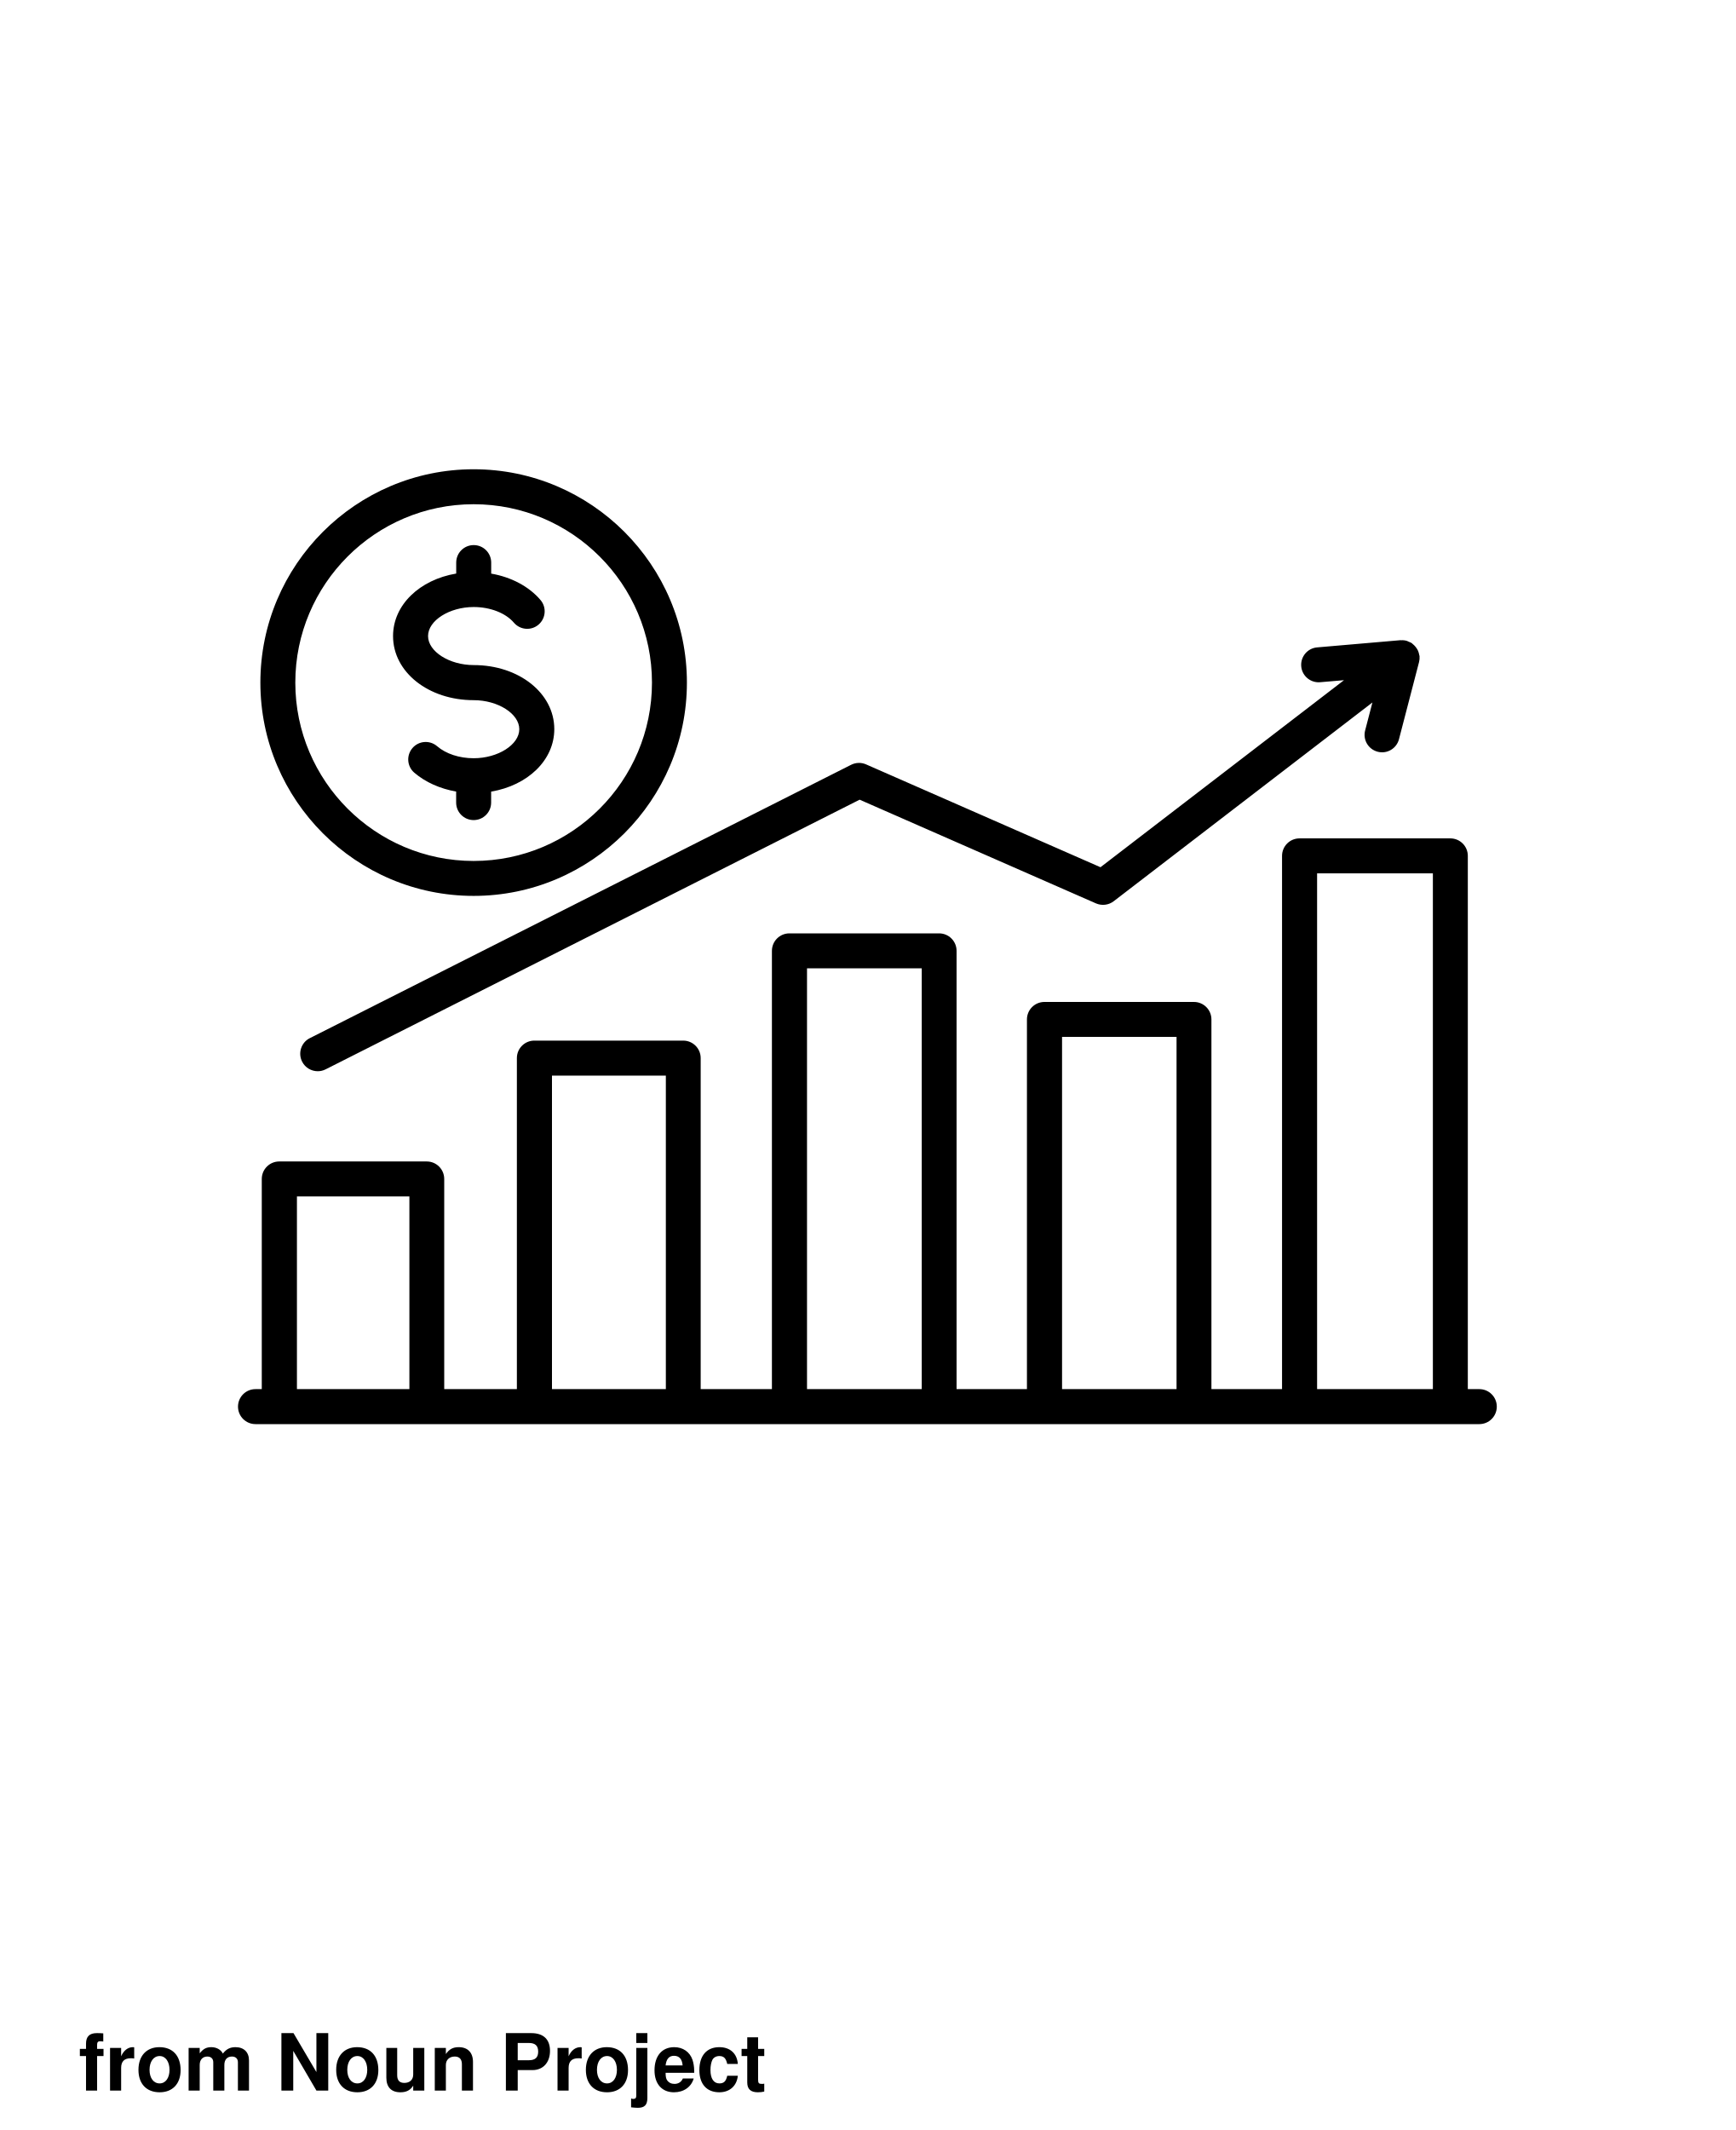
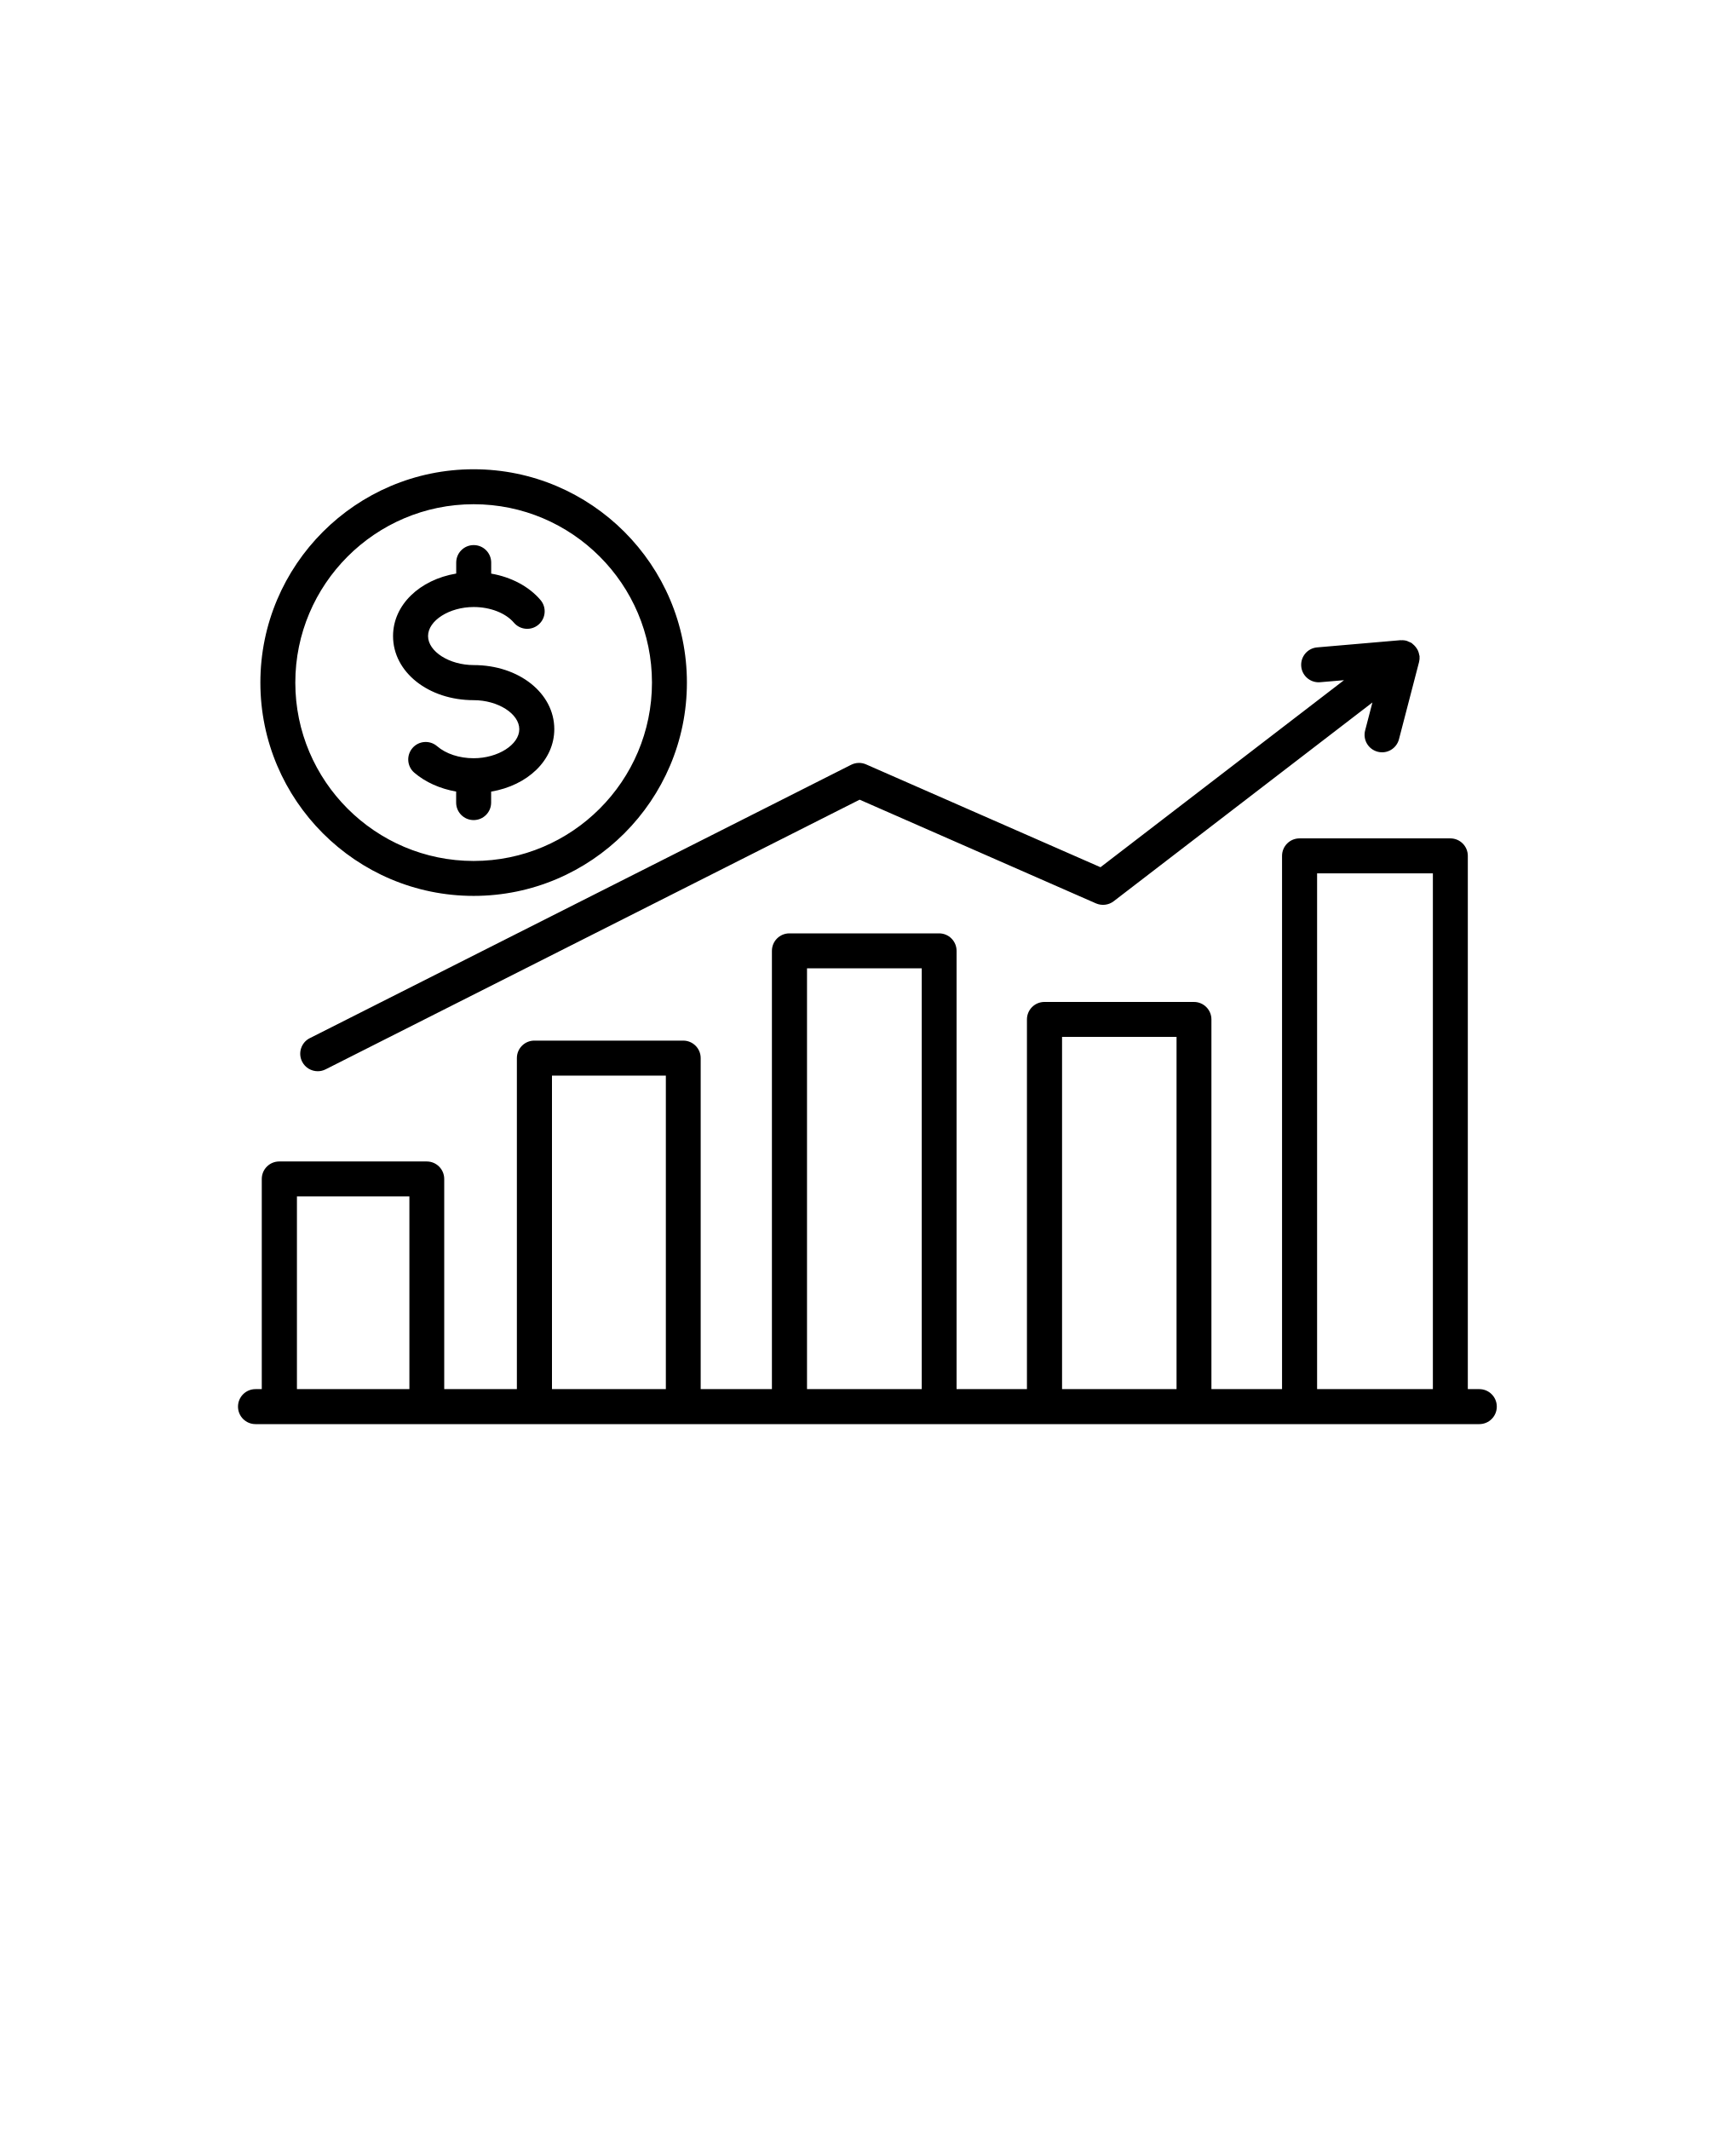
<svg xmlns="http://www.w3.org/2000/svg" version="1.1" viewBox="-5.0 -10.0 110.0 135.0">
  <path d="m88.793 78.043h-0.742v-33.797c0-0.613-0.496-1.109-1.109-1.109h-9.559c-0.613 0-1.109 0.496-1.109 1.109v33.797h-4.477v-23.43c0-0.613-0.496-1.109-1.109-1.109h-9.477c-0.613 0-1.109 0.496-1.109 1.109v23.43h-4.461v-27.777c0-0.613-0.496-1.109-1.109-1.109h-9.488c-0.613 0-1.109 0.496-1.109 1.109v27.777h-4.516v-20.98c0-0.613-0.496-1.109-1.109-1.109h-9.434c-0.613 0-1.109 0.496-1.109 1.109v20.98h-4.606v-13.32c0-0.613-0.496-1.109-1.109-1.109h-9.348c-0.613 0-1.109 0.496-1.109 1.109v13.32h-0.398c-0.613 0-1.109 0.496-1.109 1.109 0 0.613 0.496 1.109 1.109 1.109h77.582c0.613 0 1.109-0.496 1.109-1.109 0-0.613-0.496-1.109-1.109-1.109zm-26.465-22.324h7.258v22.324h-7.258zm-16.168-4.348h7.273v26.672h-7.273zm-32.336 26.672v-12.211h7.129v12.211zm16.168 0v-19.871h7.219v19.871zm48.504 0v-32.688h7.34v32.688zm-63.852-22.246 34.312-17.324c0.297-0.148 0.641-0.16 0.945-0.027l14.863 6.519 15.438-11.855-1.512 0.129c-0.031 0.004-0.066 0.004-0.098 0.004-0.57 0-1.055-0.438-1.102-1.012-0.051-0.609 0.398-1.148 1.008-1.199l5.289-0.457c0.008 0 0.016 0.004 0.023 0.004 0.133-0.008 0.266 0.004 0.395 0.047 0.031 0.012 0.059 0.027 0.09 0.043 0.066 0.027 0.137 0.051 0.199 0.09 0.02 0.016 0.035 0.035 0.055 0.051 0.035 0.027 0.066 0.059 0.102 0.09 0.062 0.062 0.117 0.129 0.164 0.203 0.023 0.039 0.047 0.074 0.066 0.113 0.047 0.102 0.078 0.203 0.094 0.312 0.004 0.02 0.016 0.035 0.016 0.055v0.012c0.008 0.121 0 0.242-0.031 0.363l-1.273 4.894c-0.156 0.594-0.758 0.949-1.352 0.793s-0.949-0.758-0.793-1.352l0.461-1.77-16.402 12.598c-0.32 0.246-0.75 0.297-1.121 0.137l-14.984-6.574-33.852 17.09c-0.16 0.082-0.332 0.121-0.5 0.121-0.406 0-0.797-0.223-0.992-0.609-0.277-0.547-0.055-1.215 0.488-1.488zm5.273-25.484c0-1.973 1.688-3.57 4.004-3.961v-0.695c0-0.613 0.496-1.109 1.109-1.109s1.109 0.496 1.109 1.109v0.699c1.266 0.219 2.391 0.809 3.125 1.672 0.398 0.465 0.34 1.164-0.125 1.562-0.465 0.398-1.164 0.34-1.562-0.125-0.523-0.613-1.5-0.992-2.547-0.992-1.543 0-2.894 0.859-2.894 1.84s1.352 1.84 2.894 1.84c2.867 0 5.109 1.781 5.109 4.059 0 1.973-1.688 3.57-4.004 3.961v0.695c0 0.613-0.496 1.109-1.109 1.109-0.613 0-1.109-0.496-1.109-1.109v-0.699c-1.012-0.176-1.945-0.59-2.652-1.195-0.465-0.398-0.516-1.098-0.117-1.562 0.398-0.465 1.098-0.516 1.562-0.117 0.562 0.484 1.41 0.762 2.316 0.762 1.543 0 2.894-0.859 2.894-1.84 0-0.98-1.352-1.84-2.894-1.84-2.867 0-5.109-1.781-5.109-4.059zm5.109 16.469c7.453 0 13.52-6.066 13.52-13.52s-6.066-13.52-13.52-13.52-13.52 6.066-13.52 13.52 6.066 13.52 13.52 13.52zm0-24.824c6.234 0 11.305 5.07 11.305 11.305s-5.07 11.305-11.305 11.305c-6.231 0-11.305-5.07-11.305-11.305 0-6.231 5.07-11.305 11.305-11.305z" />
  <text display="none" x="0.0" y="117.5" font-size="5.0" font-weight="bold" font-family="Arbeit Regular, Helvetica, Arial-Unicode, Arial, Sans-serif" fill="#000000">Created by Arfan Haq</text>
-   <text x="0.0" y="122.5" font-size="5.0" font-weight="bold" font-family="Arbeit Regular, Helvetica, Arial-Unicode, Arial, Sans-serif" fill="#000000">from Noun Project</text>
+   <text display="none" x="0.0" y="122.5" font-size="5.0" font-weight="bold" font-family="Arbeit Regular, Helvetica, Arial-Unicode, Arial, Sans-serif" fill="#000000">from Noun Project</text>
</svg>
